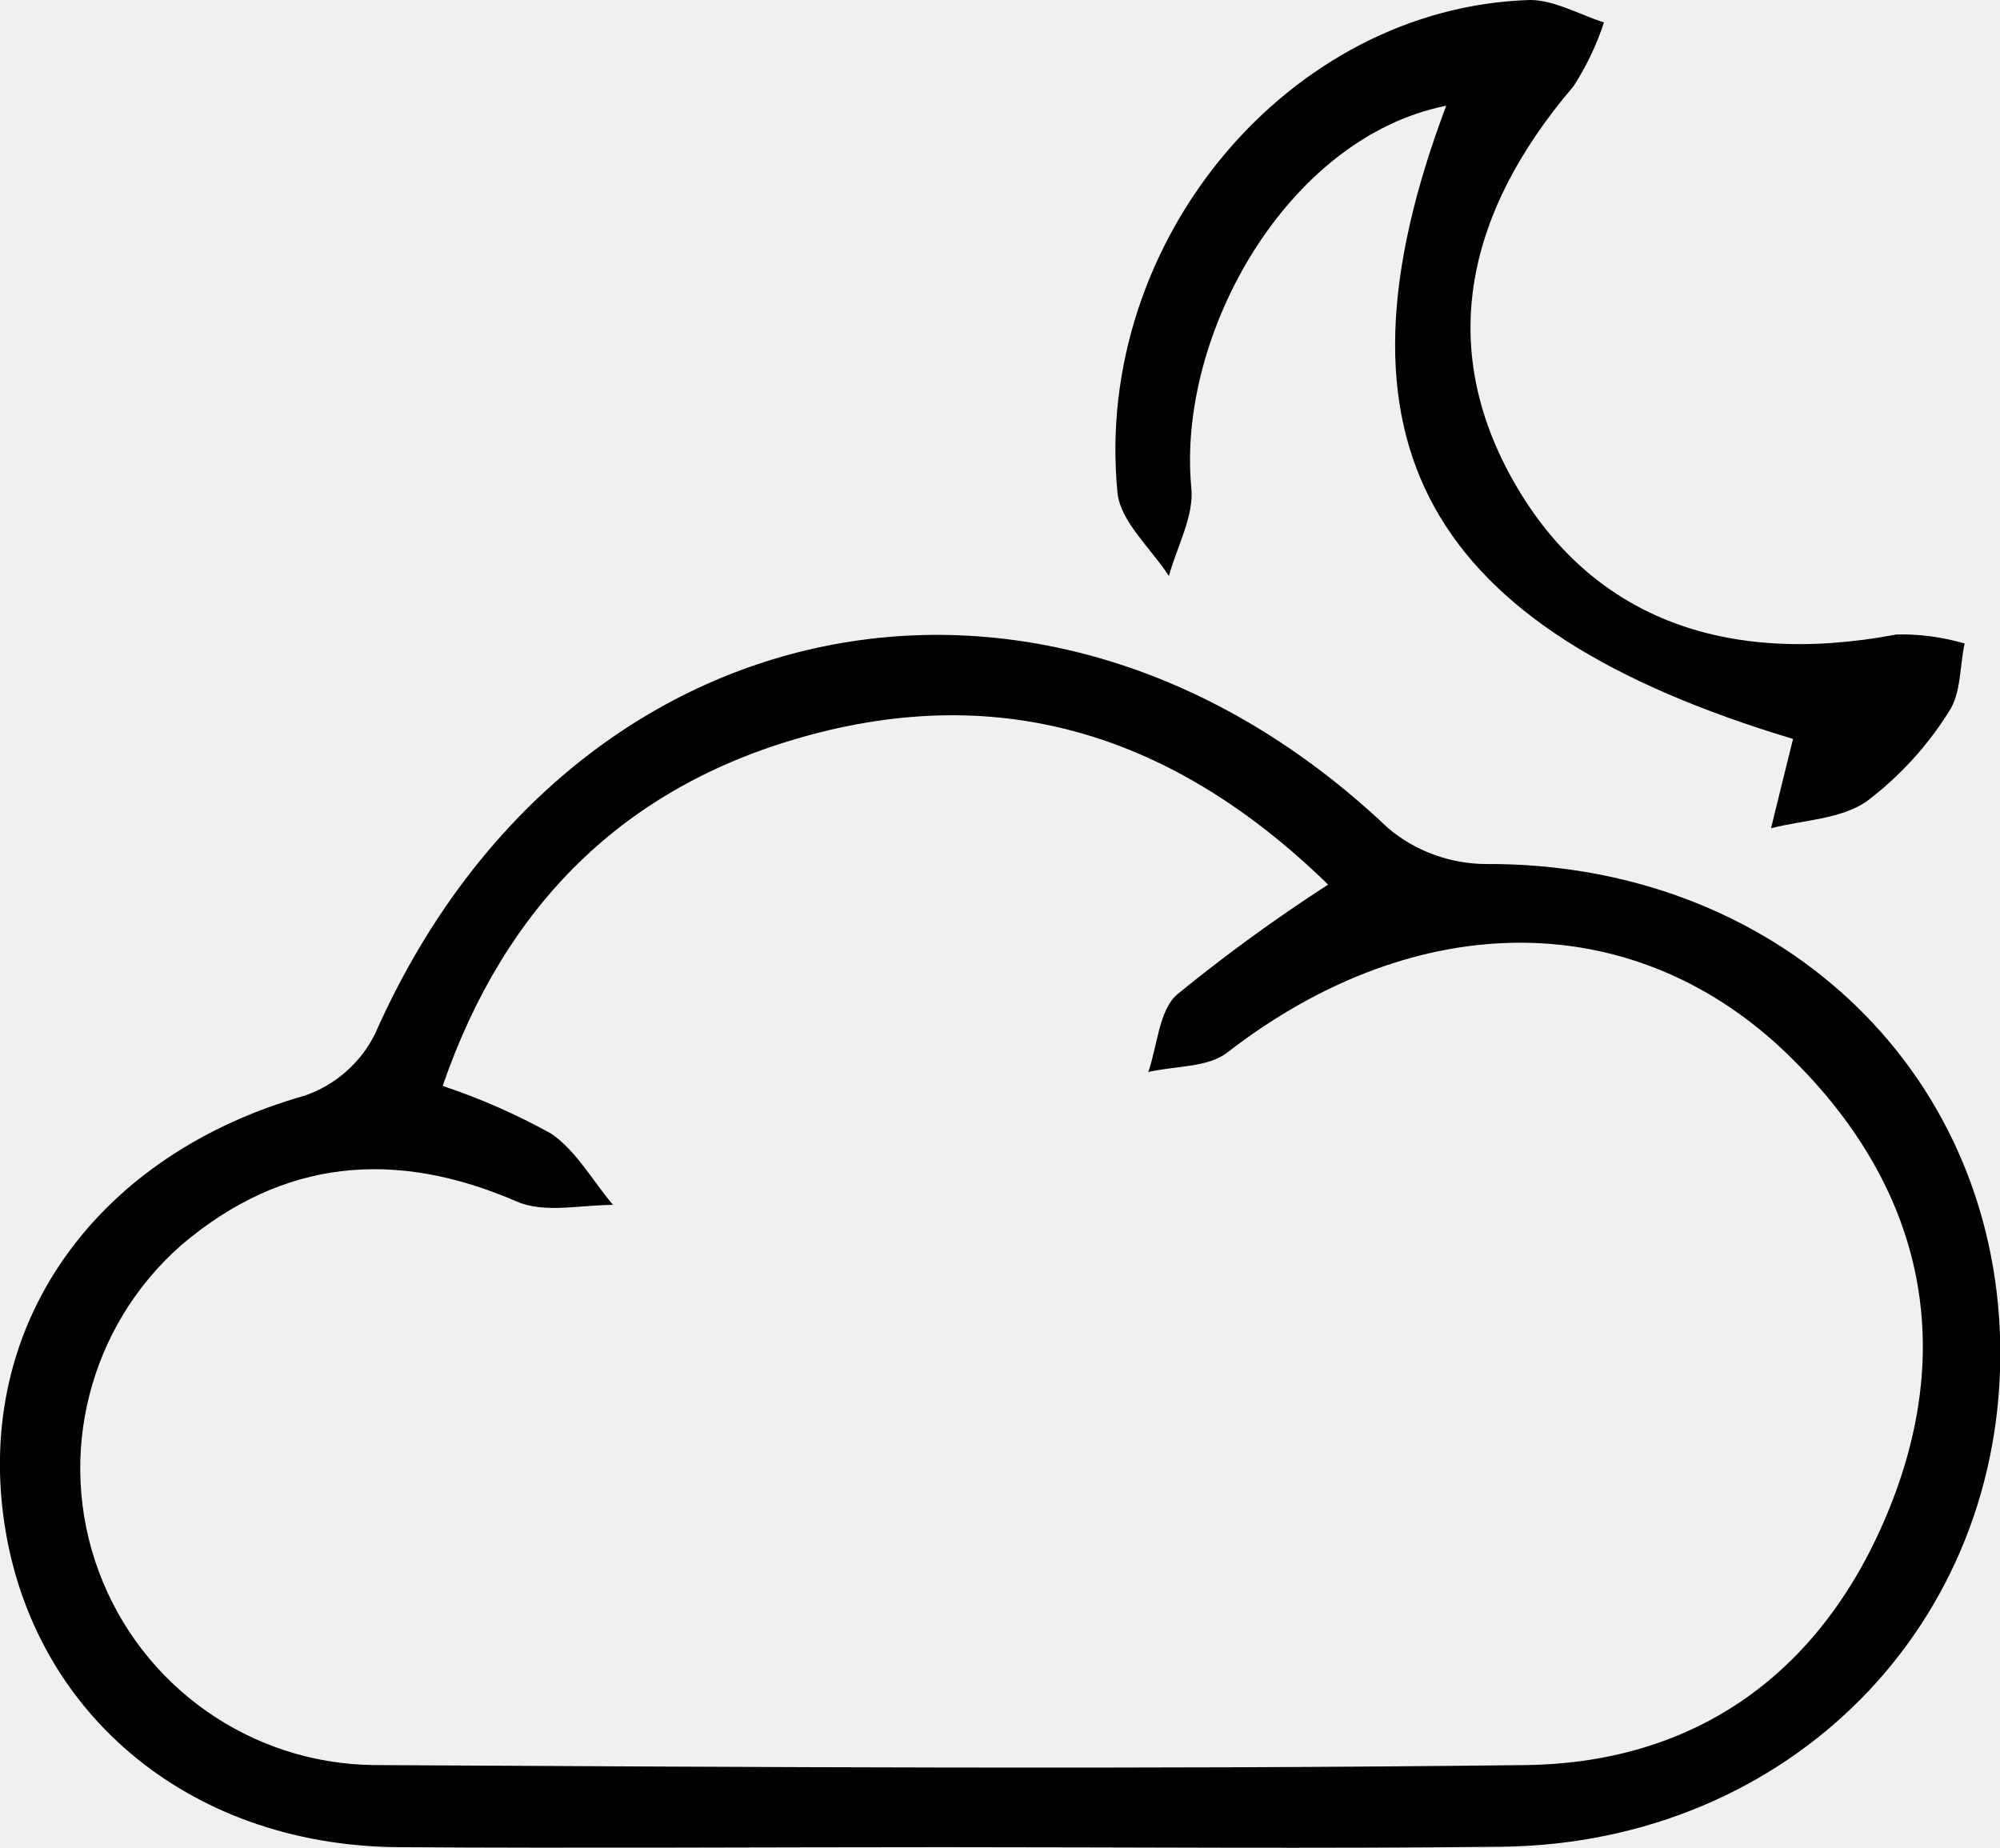
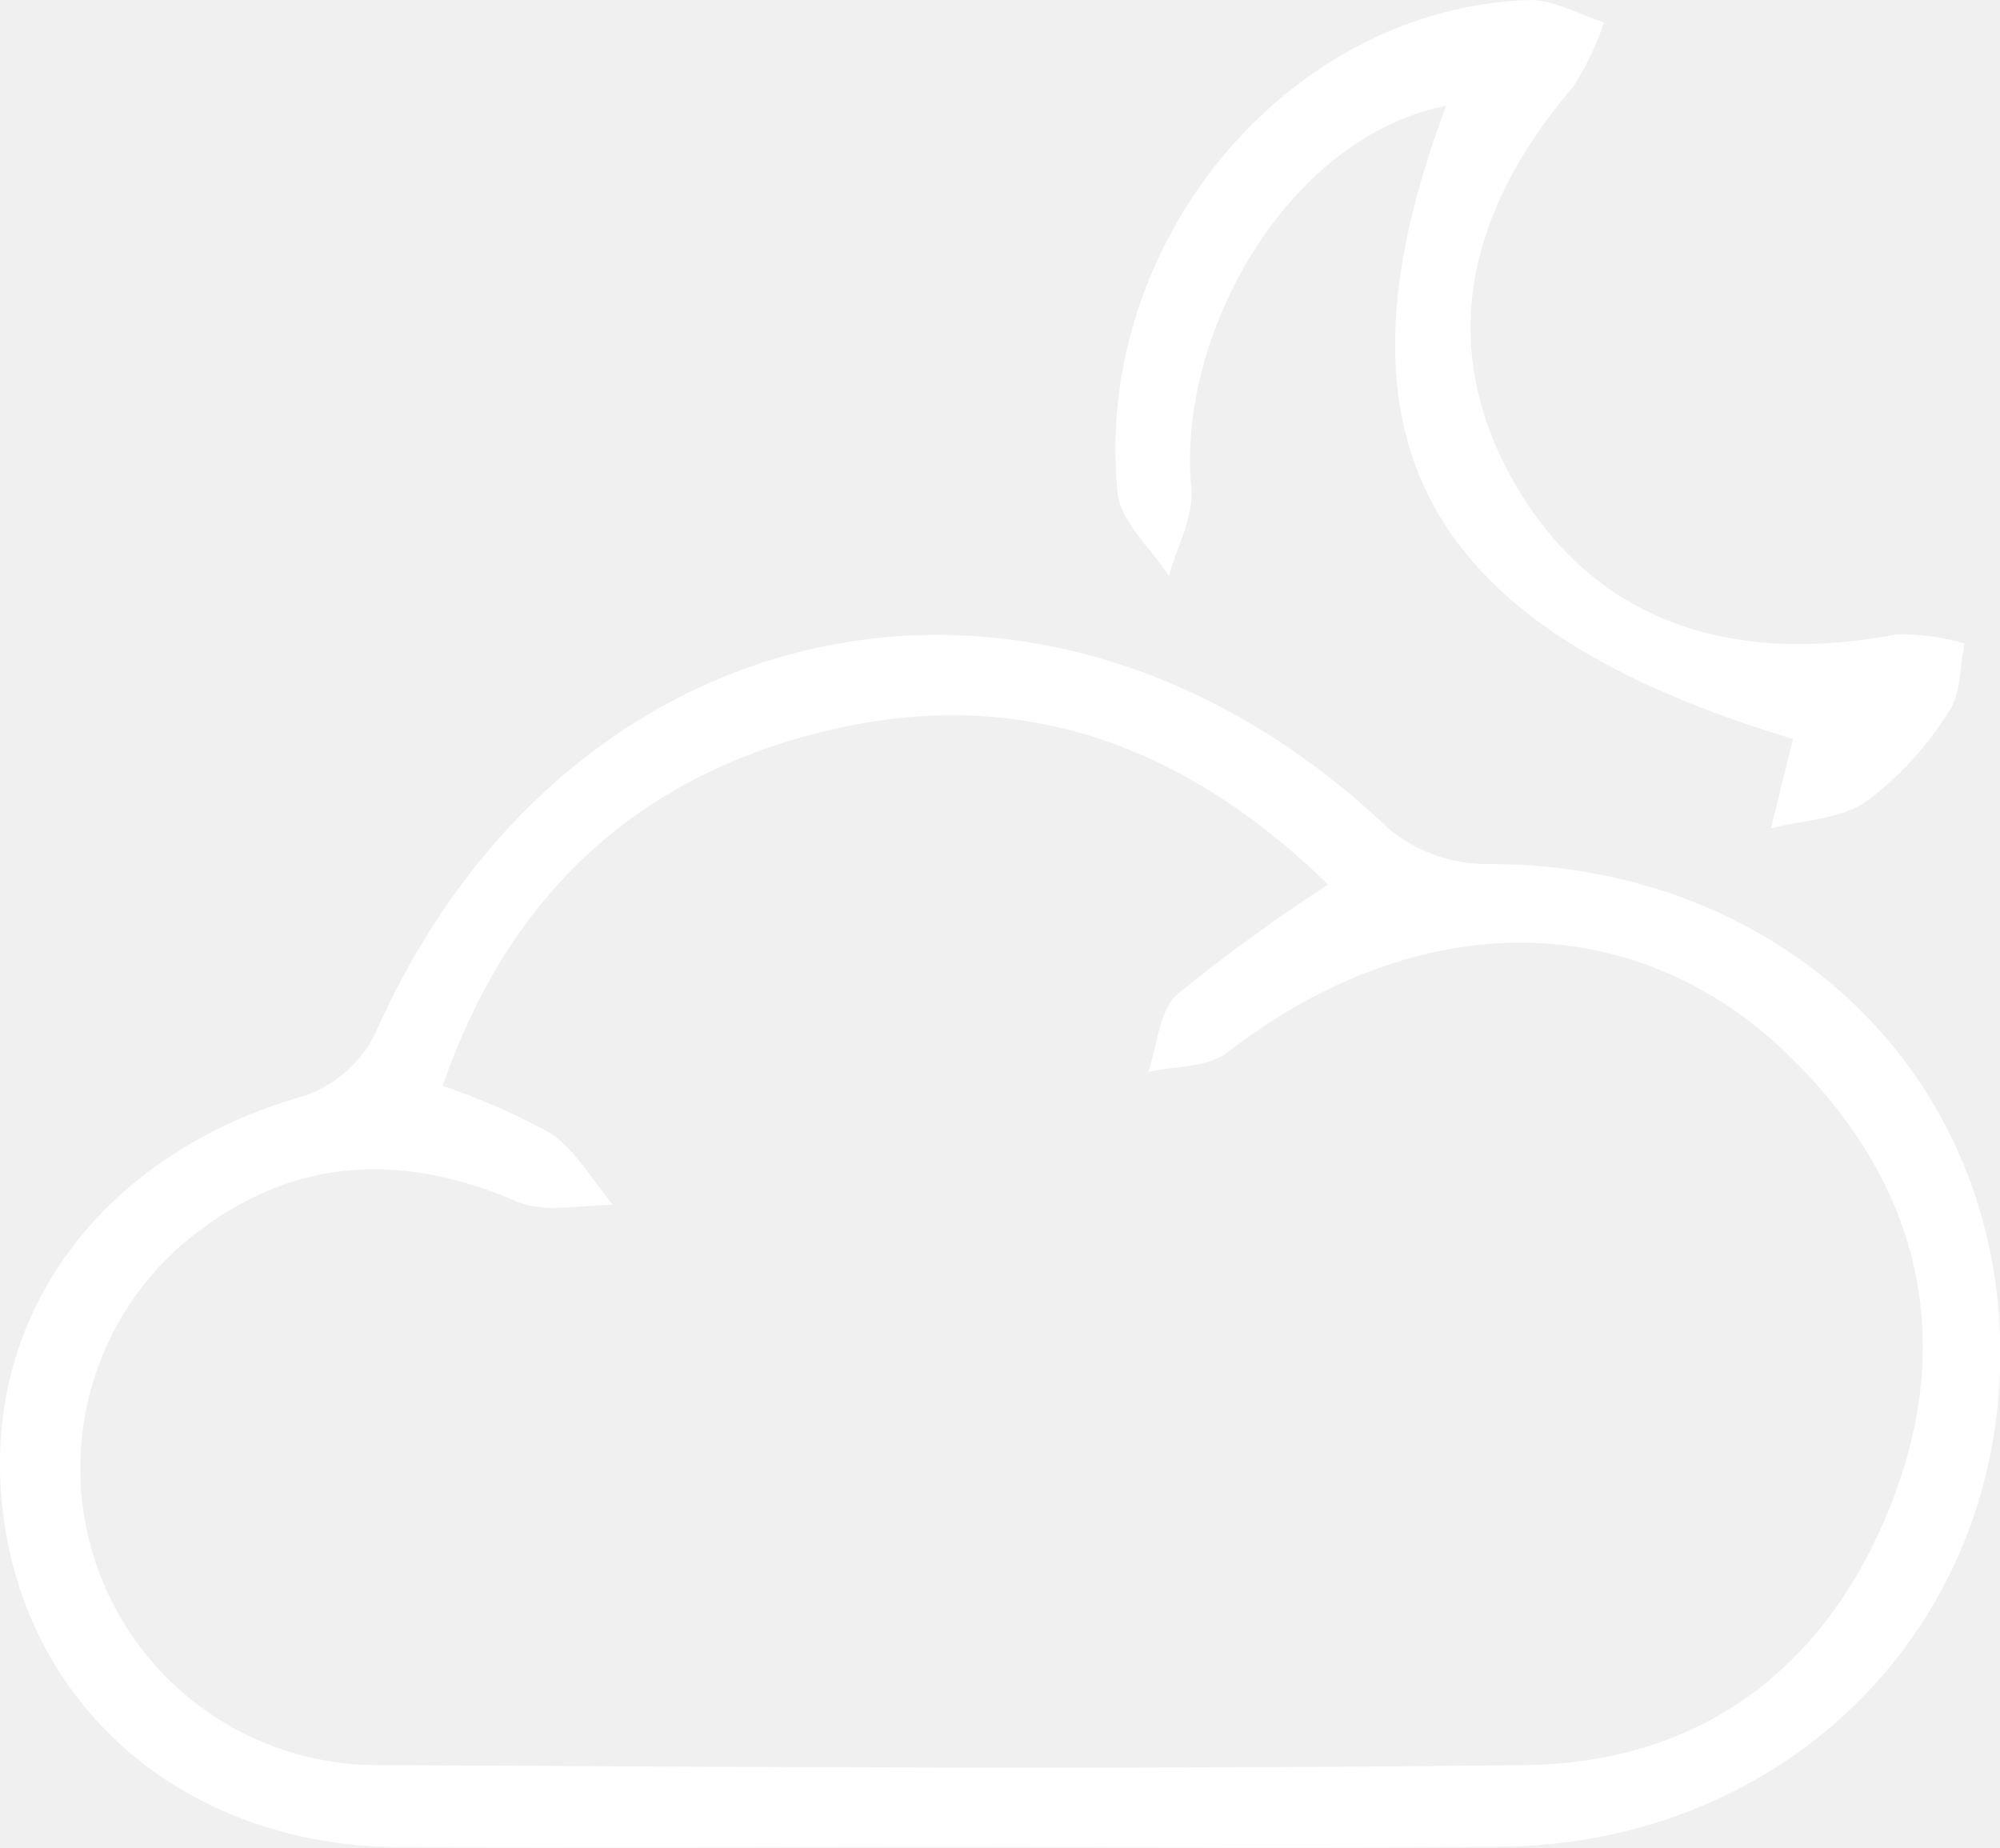
<svg xmlns="http://www.w3.org/2000/svg" viewBox="0 0 97.22 89.82">
+   <defs>
+     <style>.cls-1{fill:#fff;}</style>
+   </defs>
  <g id="Layer_2" data-name="Layer 2">
    <g id="Layer_1-2" data-name="Layer 1">
-       <path d="M45.9,89.79c-8.86,0-17.73.06-26.6,0C9.07,89.69,1.35,83.11.15,73.59S4.86,56.08,14.81,53.26a6,6,0,0,0,3.42-3c9.32-21.11,32.59-25.83,49.25-10A7.43,7.43,0,0,0,72.23,42c14-.07,24.71,9.83,25,23.26C97.5,78.93,87,89.6,73,89.77,64,89.87,54.93,89.79,45.9,89.79Zm-24.37-37a31.38,31.38,0,0,1,5.27,2.32c1.22.84,2,2.28,3,3.46-1.57,0-3.34.42-4.67-.16-5.93-2.57-11.37-2.08-16.3,2.1A14.43,14.43,0,0,0,18.18,85.8c18.68.1,37.36.22,56,0,8.66-.12,14.75-4.88,17.83-12.9s1.21-15.42-4.92-21.46C79.59,44,68.9,44,59.65,51.17c-.95.73-2.54.64-3.83.94.44-1.28.52-3,1.4-3.77A82,82,0,0,1,64.56,43C57.06,35.69,48.65,33.1,39,35.83,30.32,38.28,24.56,44,21.53,52.75Z" />
-       <path d="M70.3,5.14C62.55,6.68,57.2,16.29,57.91,23.71c.14,1.38-.7,2.86-1.09,4.29-.87-1.35-2.36-2.64-2.5-4.06C53.13,11.69,62.69.35,74.37,0c1.19,0,2.4.71,3.6,1.09a13.44,13.44,0,0,1-1.48,3.1c-5.51,6.46-6.5,13-2.84,19.34s10,8.93,18.55,7.31a11,11,0,0,1,3.3.44c-.24,1.12-.17,2.44-.77,3.32a16.29,16.29,0,0,1-4,4.36c-1.25.86-3.07.9-4.64,1.3.35-1.44.71-2.88,1.07-4.34C69.32,30.56,64.14,21.5,70.3,5.14Z" />
+       <path class="cls-1" d="M45.9,89.79c-8.86,0-17.73.06-26.6,0C9.07,89.69,1.35,83.11.15,73.59S4.86,56.08,14.81,53.26a6,6,0,0,0,3.42-3c9.32-21.11,32.59-25.83,49.25-10A7.43,7.43,0,0,0,72.23,42c14-.07,24.71,9.83,25,23.26C97.5,78.93,87,89.6,73,89.77,64,89.87,54.93,89.79,45.9,89.79Zm-24.37-37a31.38,31.38,0,0,1,5.27,2.32c1.22.84,2,2.28,3,3.46-1.57,0-3.34.42-4.67-.16-5.93-2.57-11.37-2.08-16.3,2.1A14.43,14.43,0,0,0,18.18,85.8c18.68.1,37.36.22,56,0,8.66-.12,14.75-4.88,17.83-12.9s1.21-15.42-4.92-21.46C79.59,44,68.9,44,59.65,51.17c-.95.73-2.54.64-3.83.94.44-1.28.52-3,1.4-3.77A82,82,0,0,1,64.56,43C57.06,35.69,48.65,33.1,39,35.83,30.32,38.28,24.56,44,21.53,52.75Z" />
+       <path class="cls-1" d="M70.3,5.14C62.55,6.68,57.2,16.29,57.91,23.71c.14,1.38-.7,2.86-1.09,4.29-.87-1.35-2.36-2.64-2.5-4.06C53.13,11.69,62.69.35,74.37,0c1.19,0,2.4.71,3.6,1.09a13.44,13.44,0,0,1-1.48,3.1c-5.51,6.46-6.5,13-2.84,19.34s10,8.93,18.55,7.31a11,11,0,0,1,3.3.44c-.24,1.12-.17,2.44-.77,3.32a16.29,16.29,0,0,1-4,4.36c-1.25.86-3.07.9-4.64,1.3.35-1.44.71-2.88,1.07-4.34C69.32,30.56,64.14,21.5,70.3,5.14Z" />
    </g>
  </g>
</svg>
